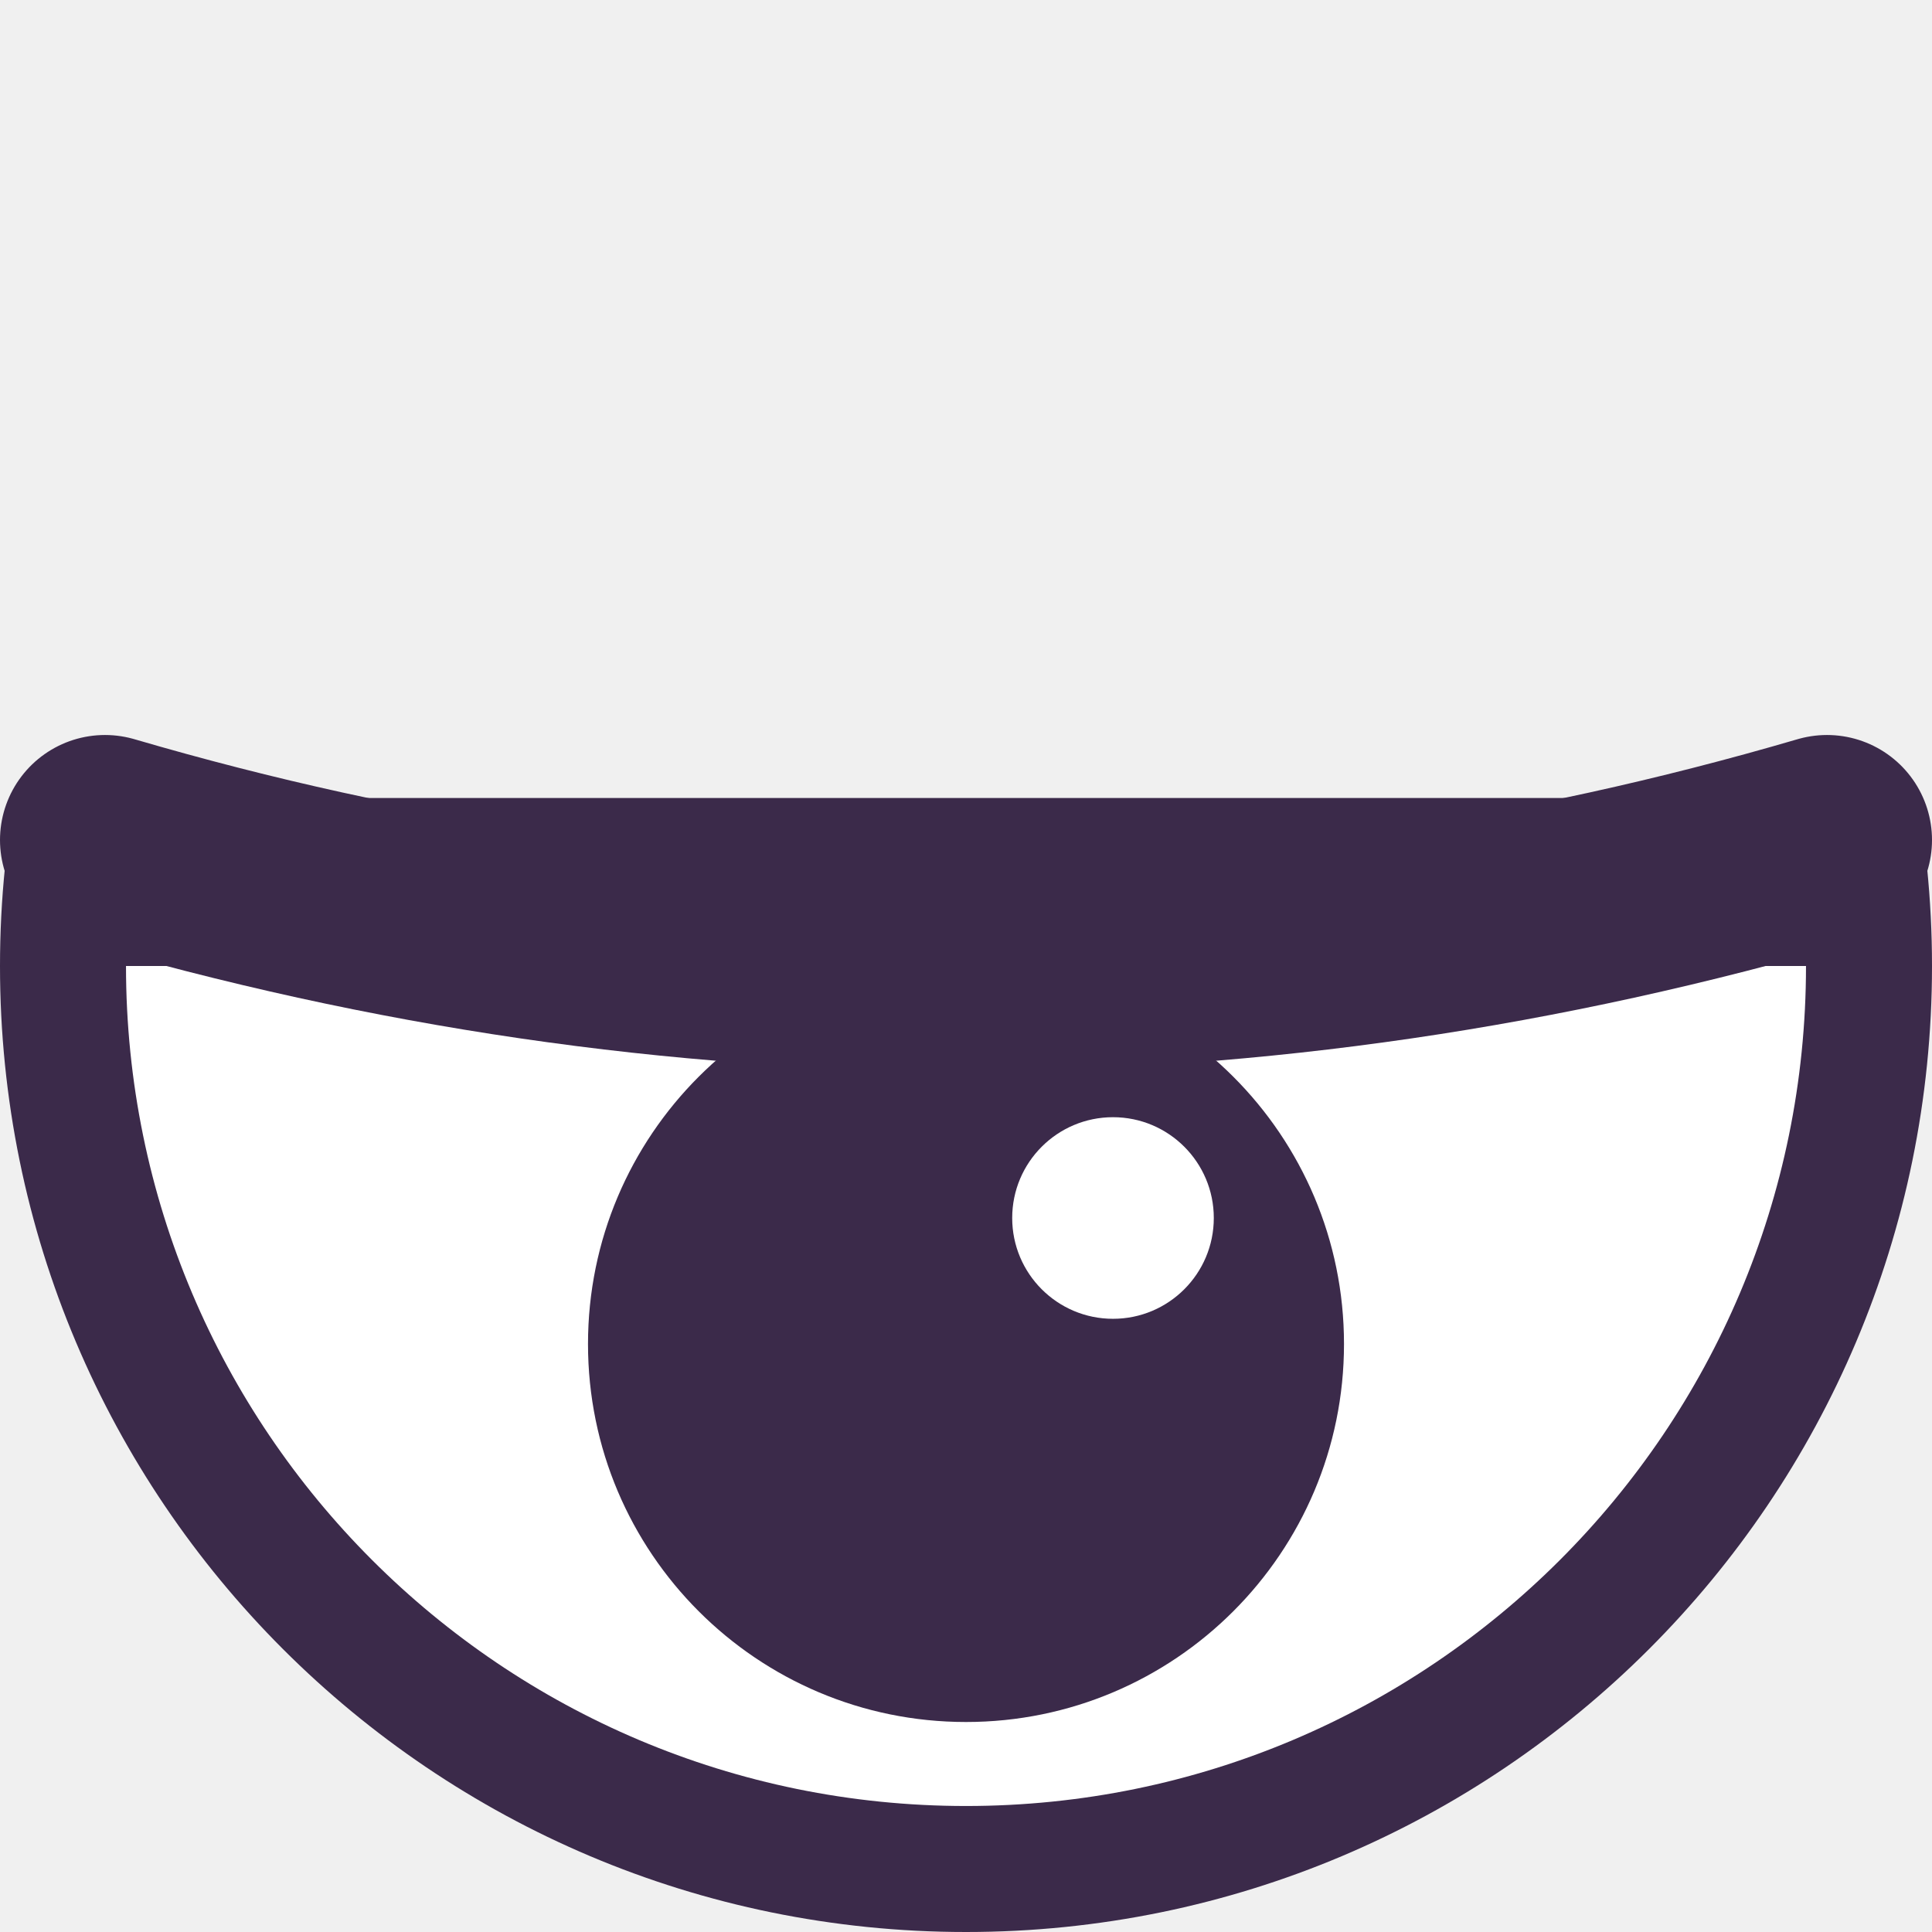
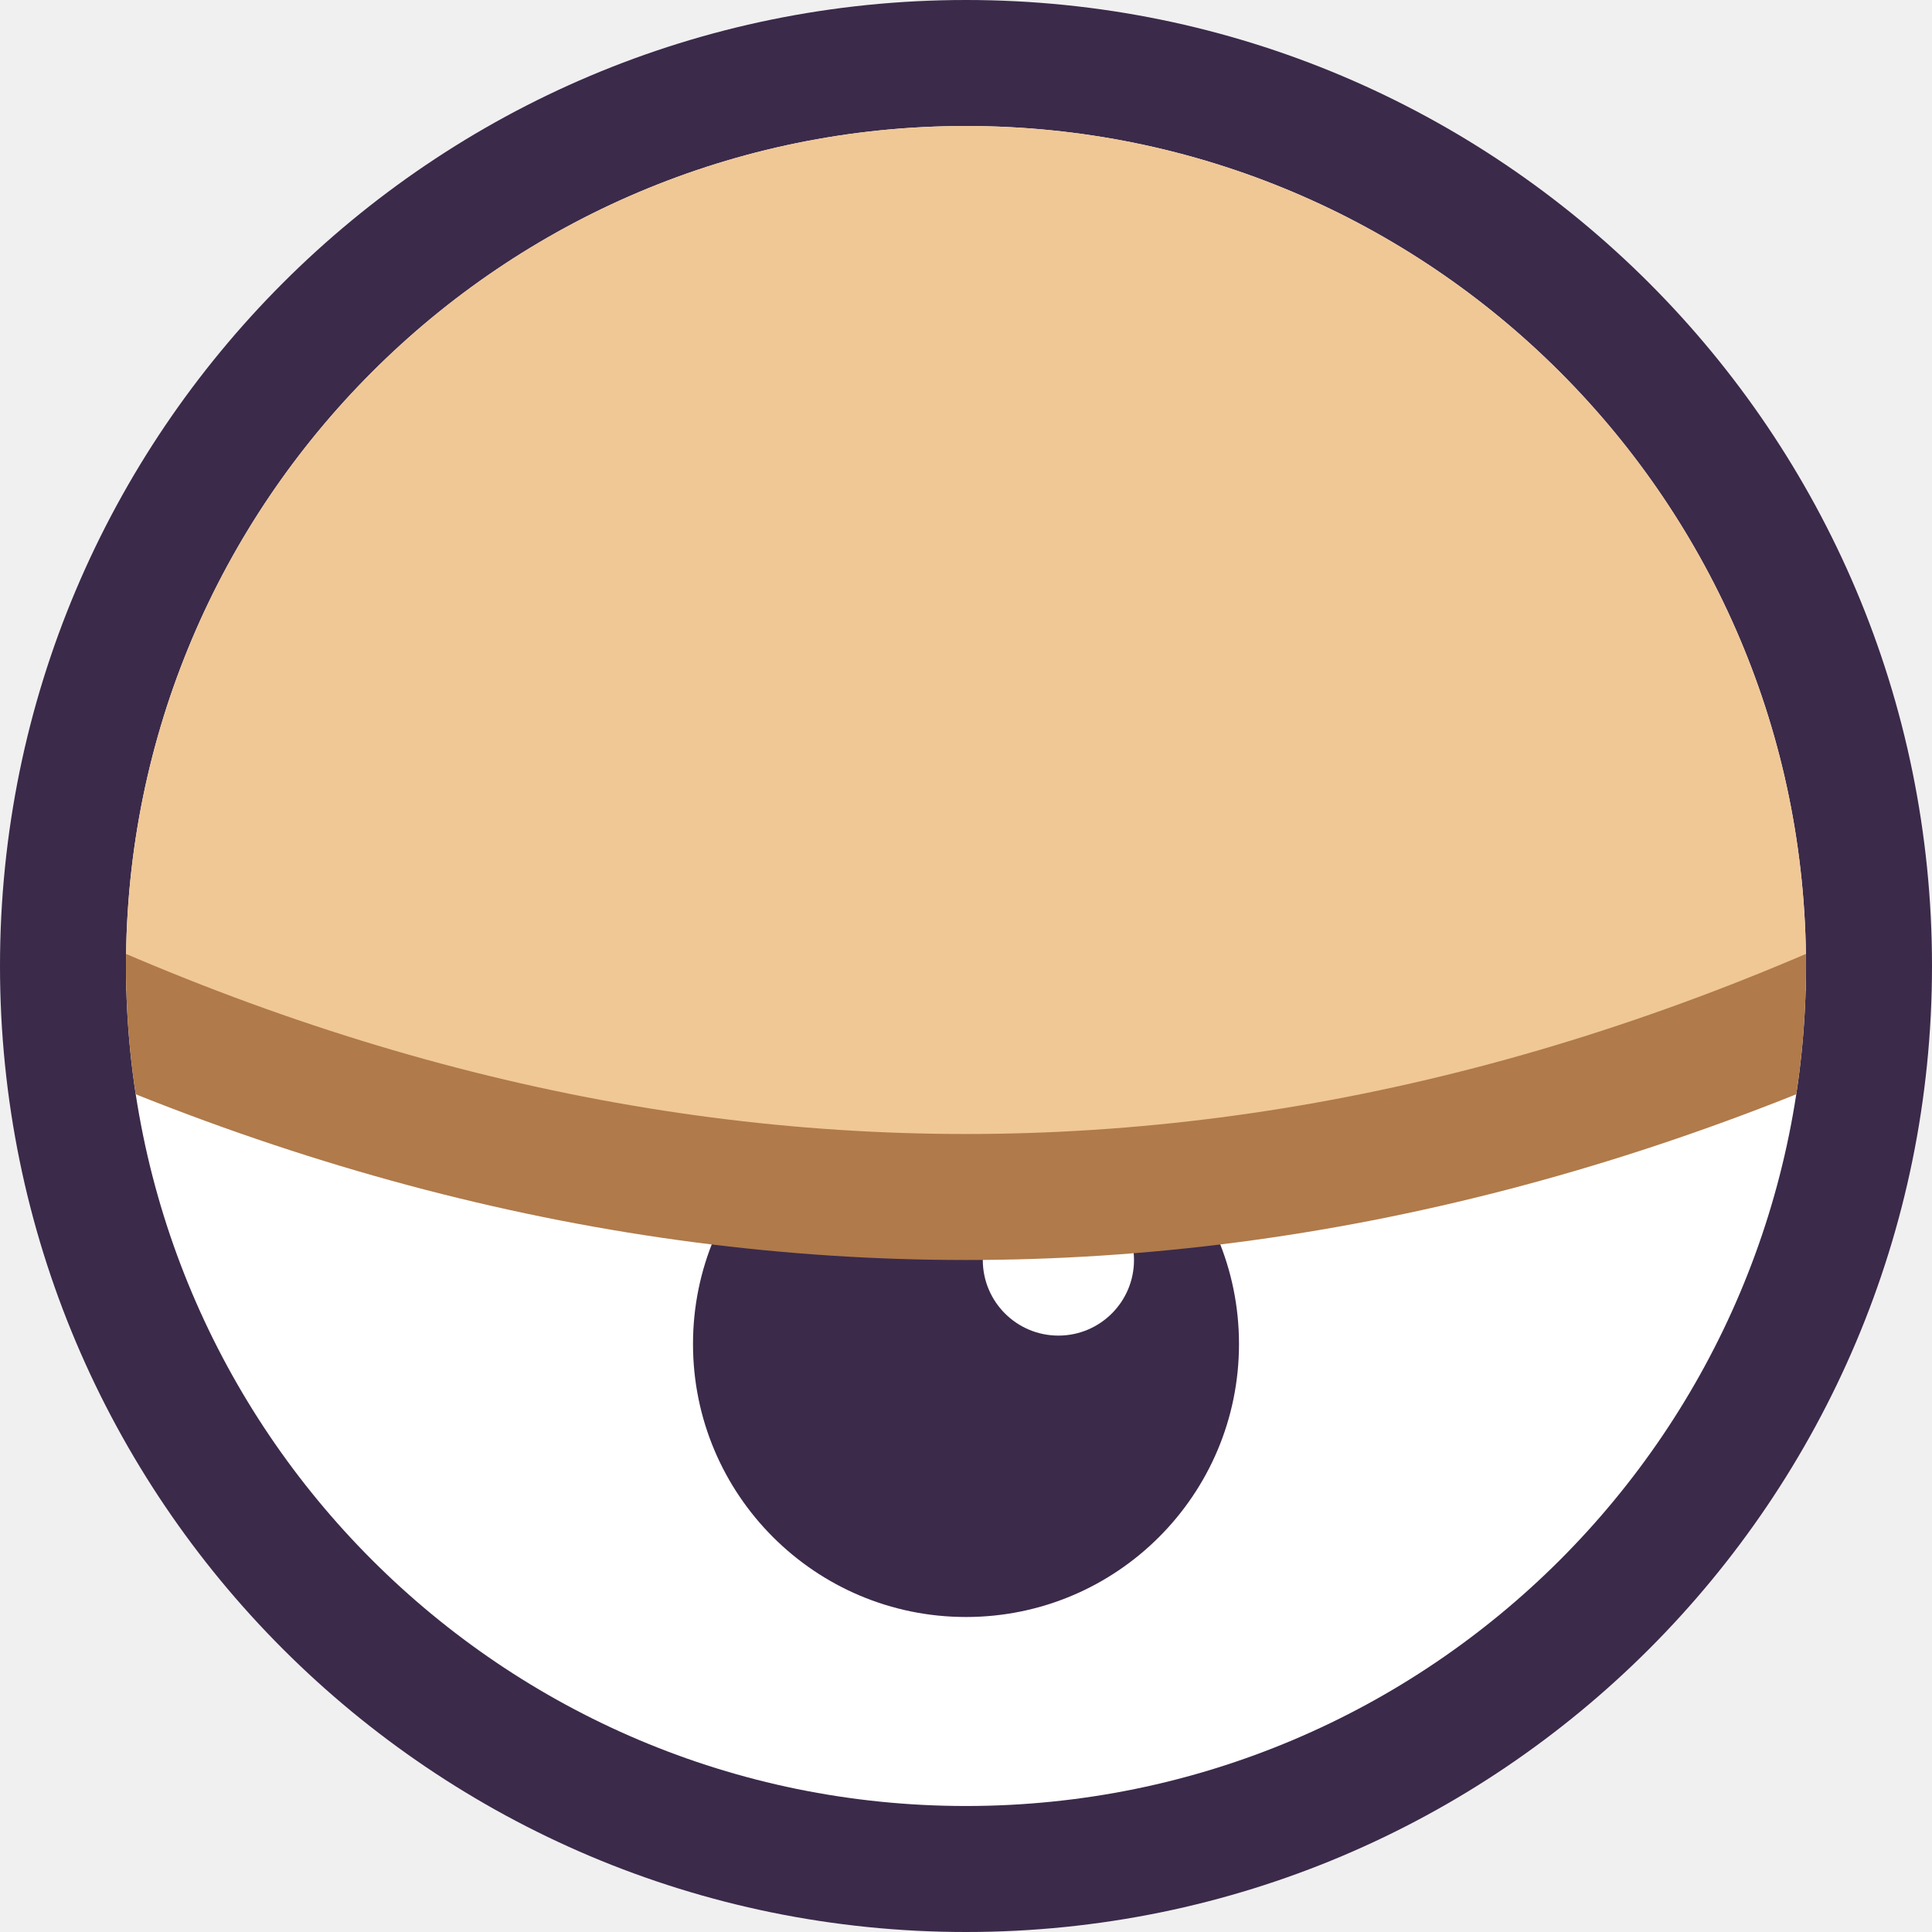
<svg xmlns="http://www.w3.org/2000/svg" width="46" height="46" viewBox="0 0 46 46">
  <defs>
-     <clipPath id="outer">
-       <circle cx="23" cy="23" r="23" />
-     </clipPath>
    <clipPath id="inner">
      <circle cx="23" cy="23" r="20" />
    </clipPath>
  </defs>
-   <g clip-path="url(#outer)">
-     <rect x="0" y="19" width="46" height="27" fill="#3B2A4A" />
+   <circle cx="23" cy="23" r="23" fill="#3B2A4A" />
+   <circle cx="23" cy="23" r="20" fill="#FFFFFF" />
+   <g clip-path="url(#inner)">
+     <circle cx="23" cy="32" r="6.5" fill="#3B2A4A" />
+     <circle cx="25.2" cy="30" r="1.8" fill="#FFFFFF" />
+     <path d="M0 0 H46 V22 Q23 35 0 22 Z" fill="#F0C896" />
+     <path d="M-2 22 Q23 35 48 22" fill="none" stroke="#B07A4A" stroke-width="3" stroke-linecap="round" />
  </g>
-   <g clip-path="url(#inner)">
-     <rect x="0" y="23" width="46" height="23" fill="#FFFFFF" />
-     <circle cx="23" cy="32" r="9" fill="#3B2A4A" />
-     <circle cx="26.5" cy="29" r="2.4" fill="#FFFFFF" />
-   </g>
-   <path d="M2.5 20 Q23 26 43.5 20" fill="none" stroke="#3B2A4A" stroke-width="5" stroke-linecap="round" />
</svg>
